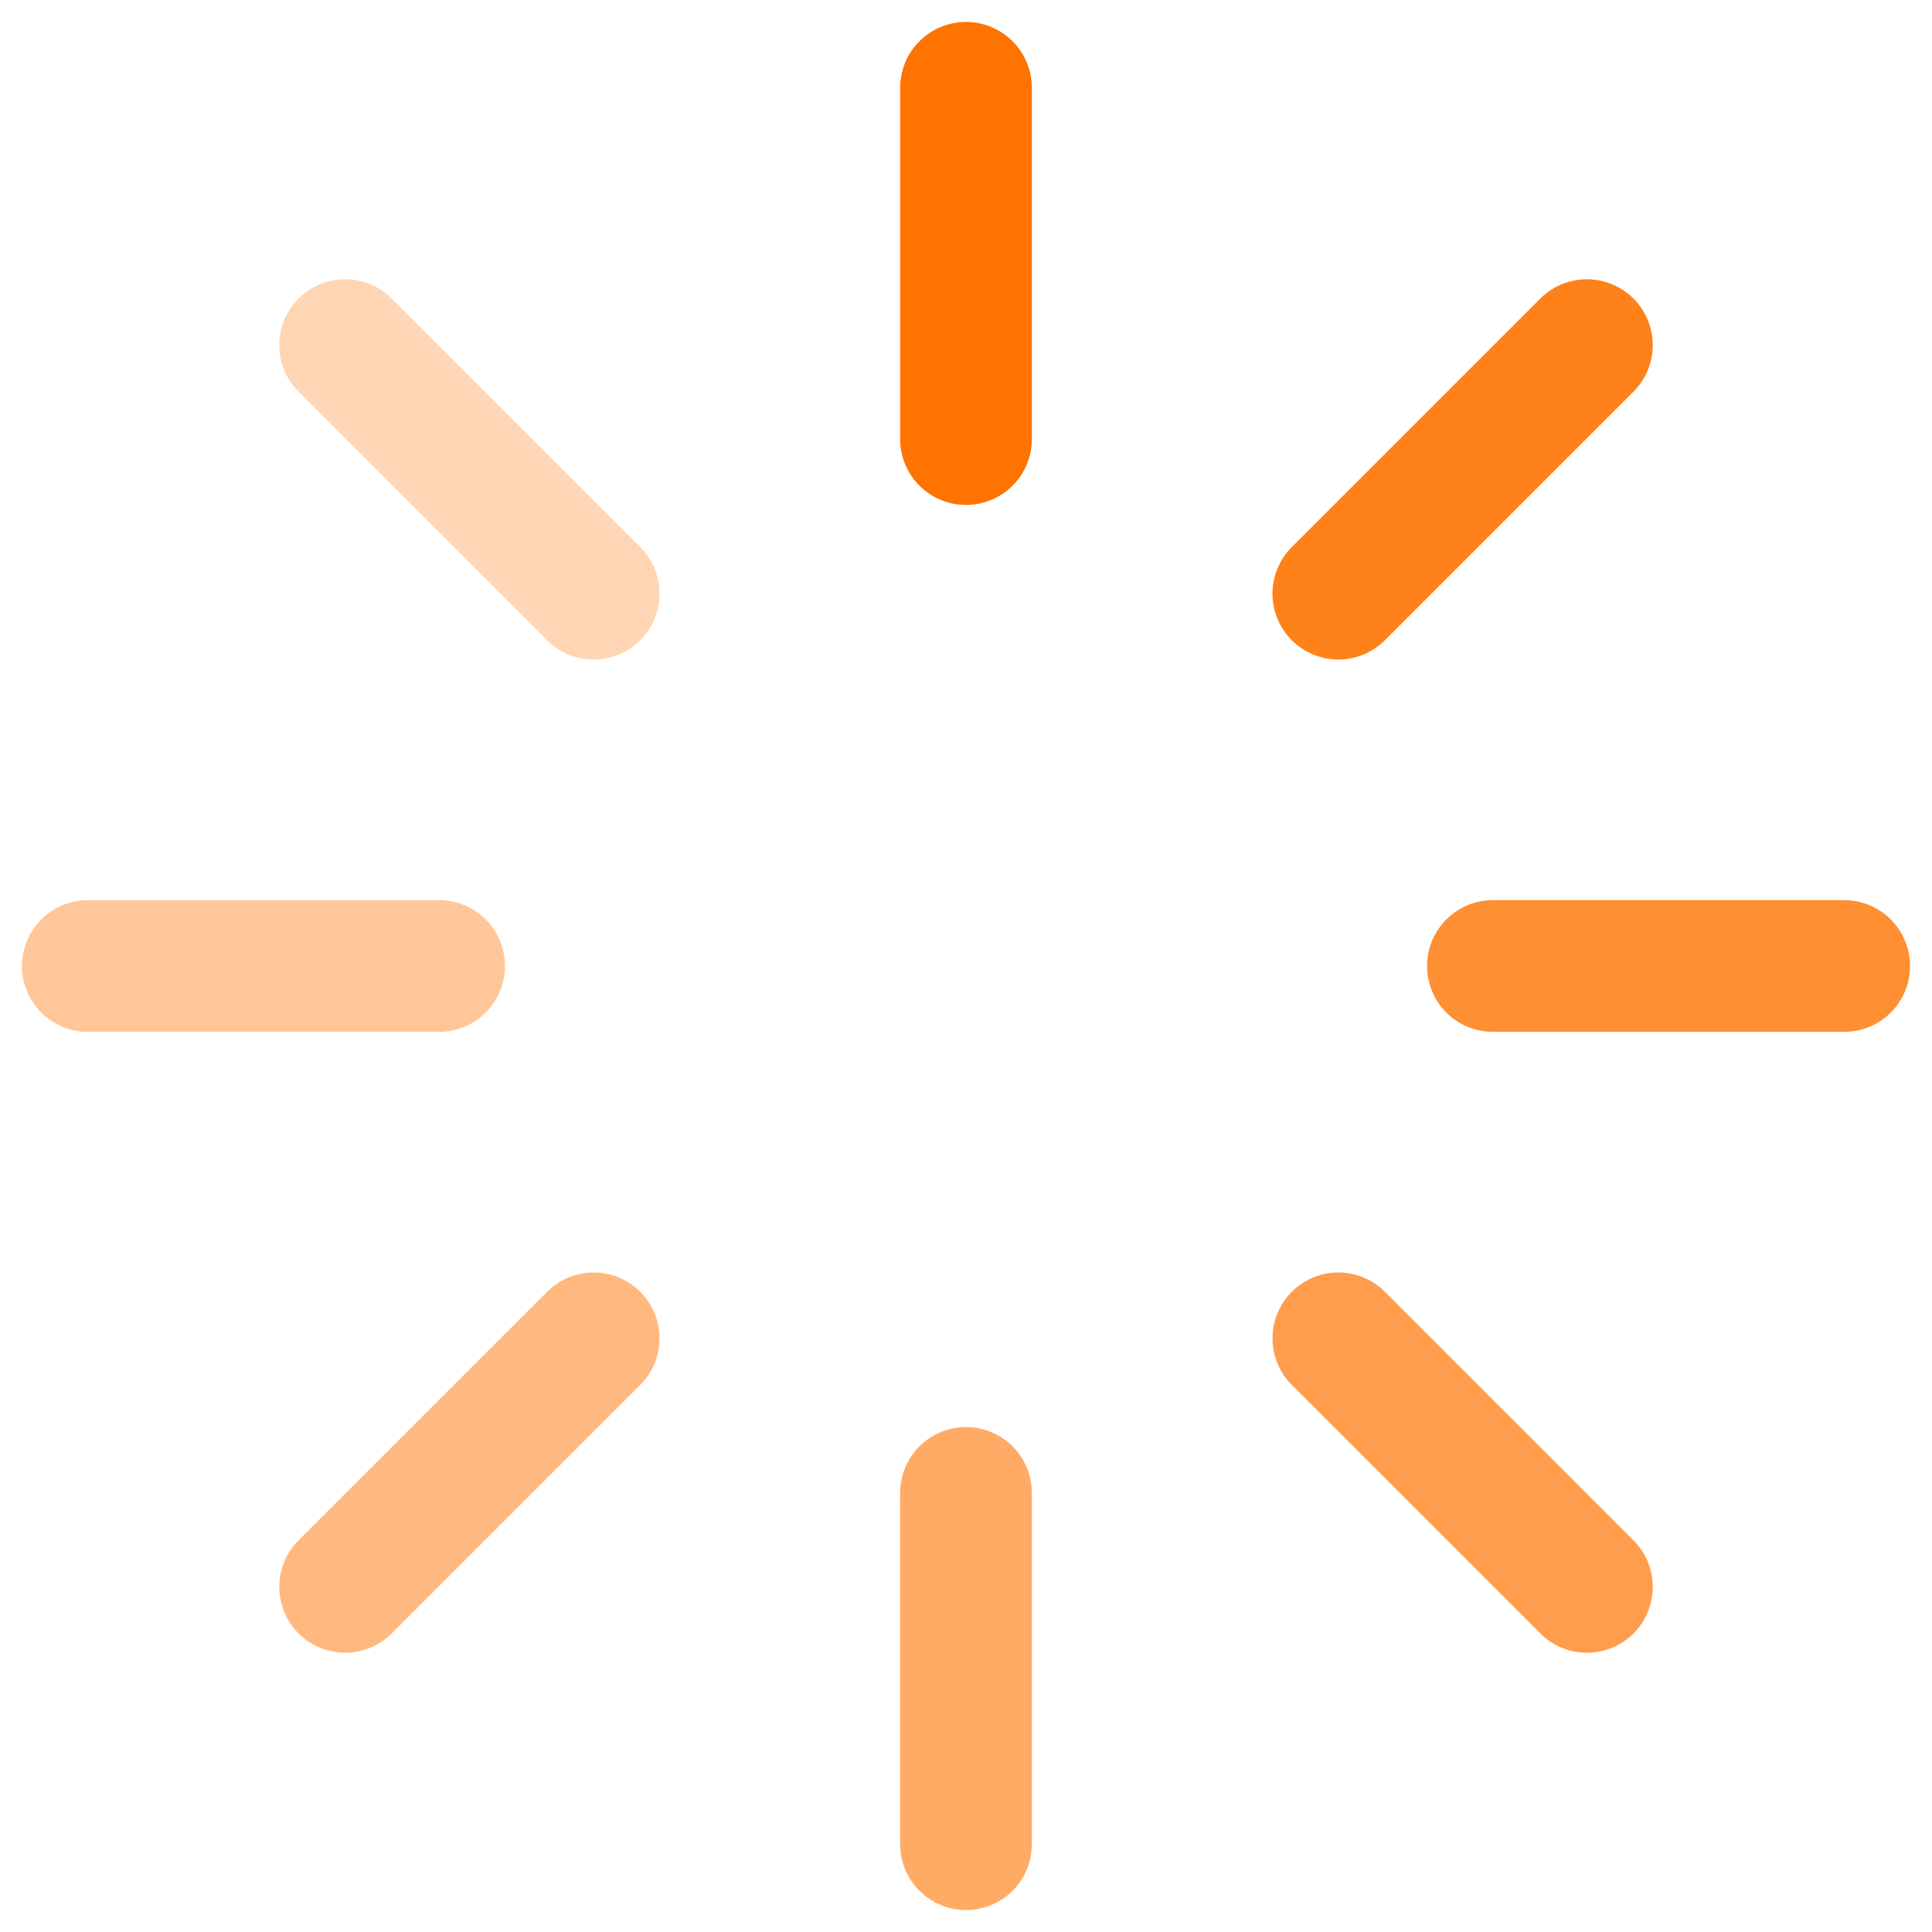
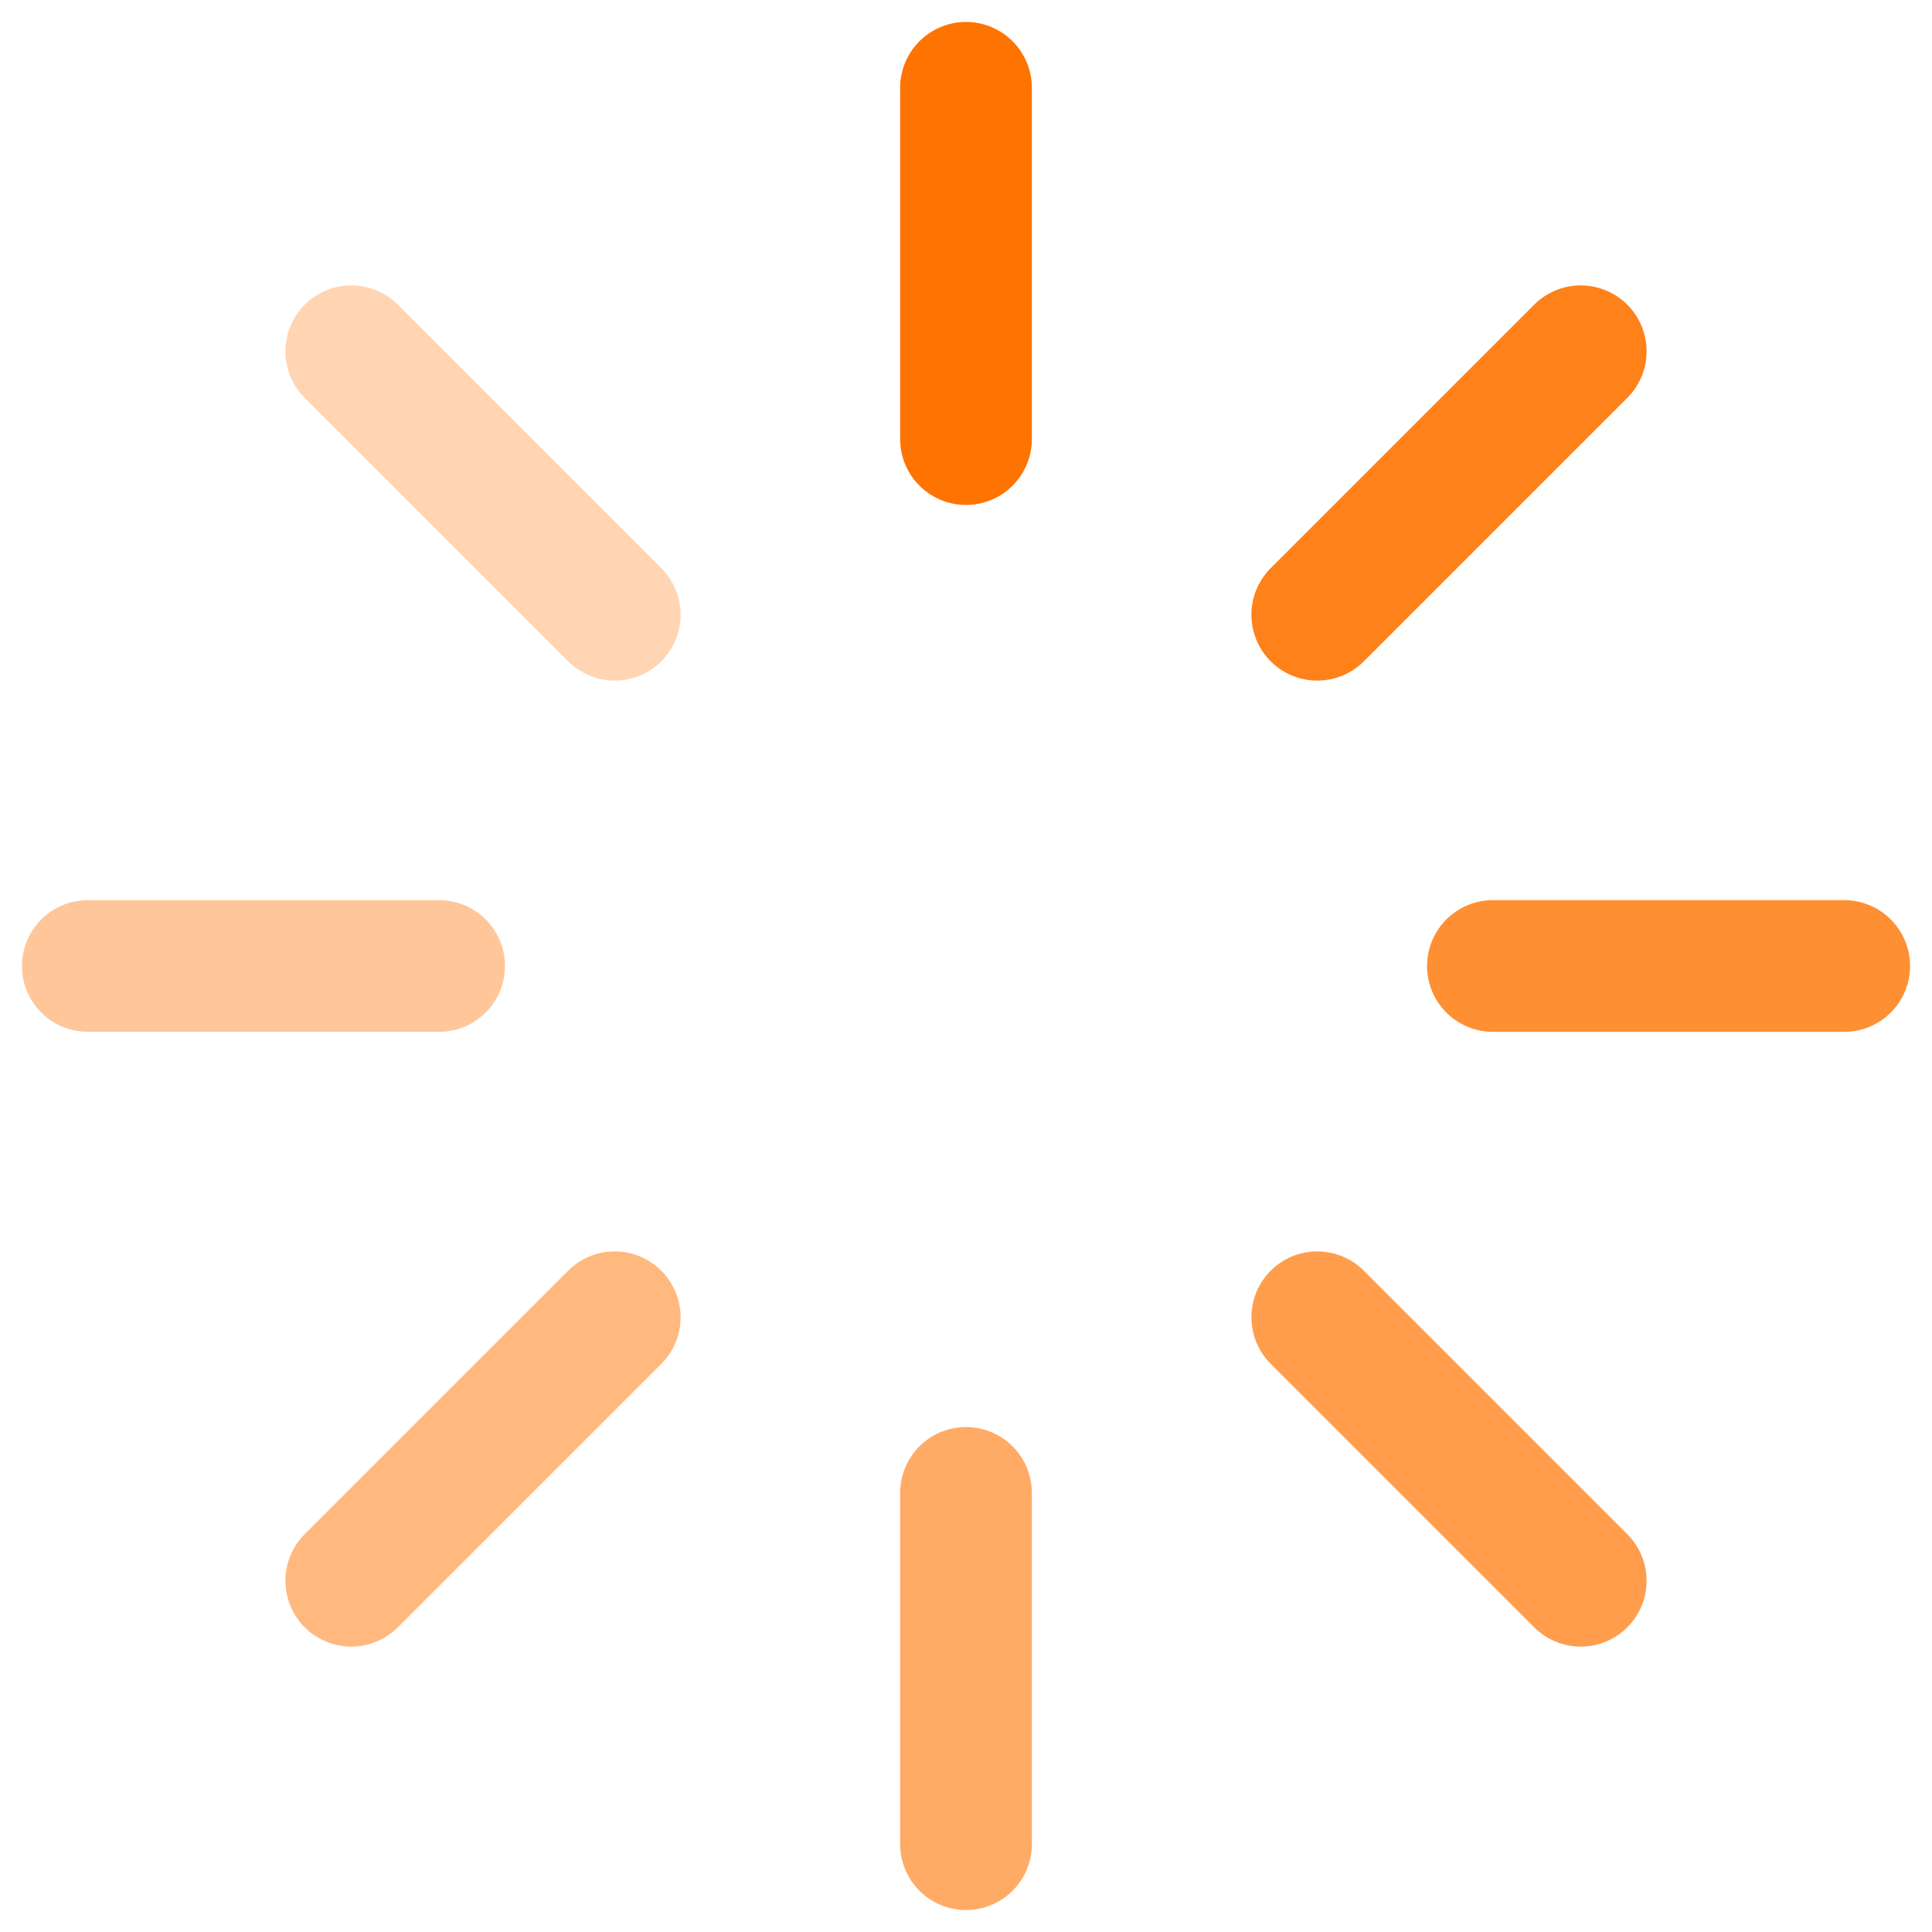
<svg xmlns="http://www.w3.org/2000/svg" width="22" height="22" viewBox="0 0 22 22" fill="none">
-   <path d="M11 1V5" stroke="#FF7300" stroke-width="1.5" stroke-linecap="round" stroke-linejoin="round" />
-   <path opacity="0.6" d="M11 17V21" stroke="#FF7300" stroke-width="1.5" stroke-linecap="round" stroke-linejoin="round" />
-   <path opacity="0.3" d="M3.93 3.93L6.76 6.76" stroke="#FF7300" stroke-width="1.5" stroke-linecap="round" stroke-linejoin="round" />
-   <path opacity="0.7" d="M15.24 15.24L18.07 18.07" stroke="#FF7300" stroke-width="1.5" stroke-linecap="round" stroke-linejoin="round" />
-   <path opacity="0.4" d="M1 11H5" stroke="#FF7300" stroke-width="1.5" stroke-linecap="round" stroke-linejoin="round" />
-   <path opacity="0.8" d="M17 11H21" stroke="#FF7300" stroke-width="1.5" stroke-linecap="round" stroke-linejoin="round" />
-   <path opacity="0.5" d="M3.93 18.07L6.76 15.24" stroke="#FF7300" stroke-width="1.5" stroke-linecap="round" stroke-linejoin="round" />
-   <path opacity="0.9" d="M15.24 6.76L18.07 3.93" stroke="#FF7300" stroke-width="1.5" stroke-linecap="round" stroke-linejoin="round" />
+   <path d="M11 1v4" stroke="#FF7300" stroke-width="1.5" stroke-linecap="round" stroke-linejoin="round" />
+   <path opacity=".6" d="M11 17v4" stroke="#FF7300" stroke-width="1.5" stroke-linecap="round" stroke-linejoin="round" />
+   <path opacity=".3" d="M4 4l3 3" stroke="#FF7300" stroke-width="1.5" stroke-linecap="round" stroke-linejoin="round" />
+   <path opacity=".7" d="M15 15l3 3" stroke="#FF7300" stroke-width="1.5" stroke-linecap="round" stroke-linejoin="round" />
+   <path opacity=".4" d="M1 11h4" stroke="#FF7300" stroke-width="1.5" stroke-linecap="round" stroke-linejoin="round" />
+   <path opacity=".8" d="M17 11h4" stroke="#FF7300" stroke-width="1.5" stroke-linecap="round" stroke-linejoin="round" />
+   <path opacity=".5" d="M4 18l3-3" stroke="#FF7300" stroke-width="1.5" stroke-linecap="round" stroke-linejoin="round" />
+   <path opacity=".9" d="M15 7l3-3" stroke="#FF7300" stroke-width="1.5" stroke-linecap="round" stroke-linejoin="round" />
</svg>
